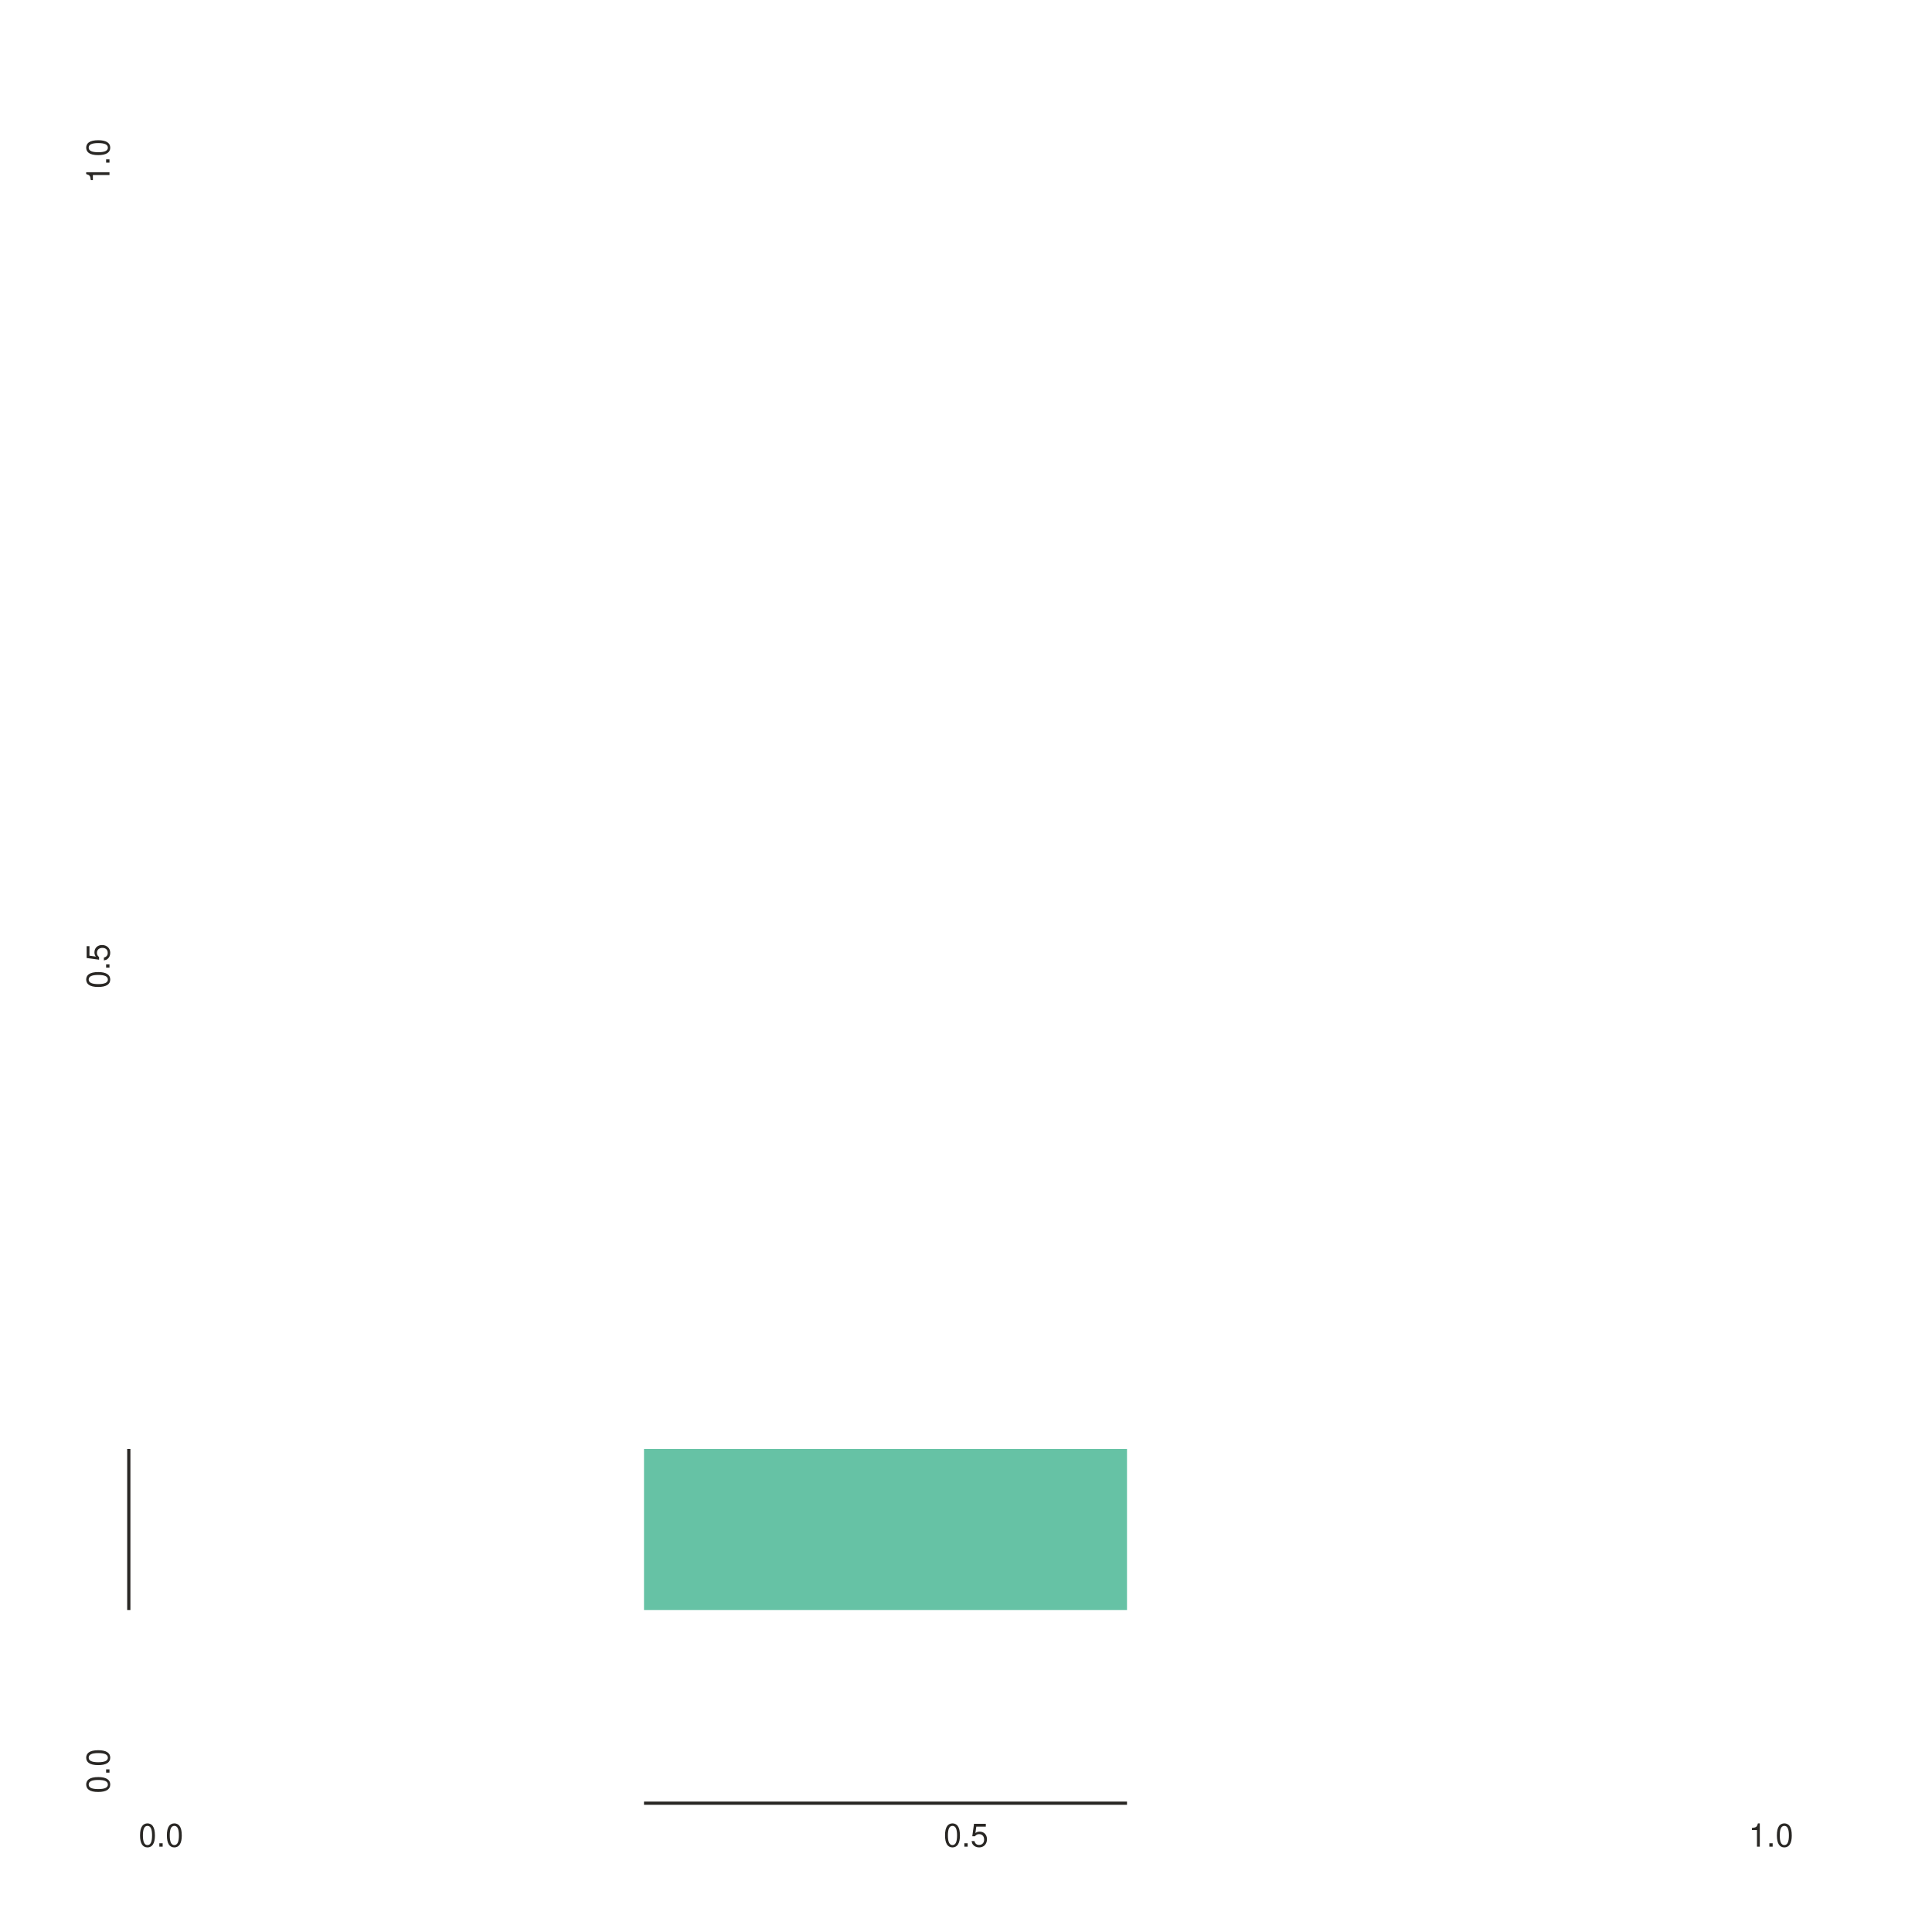
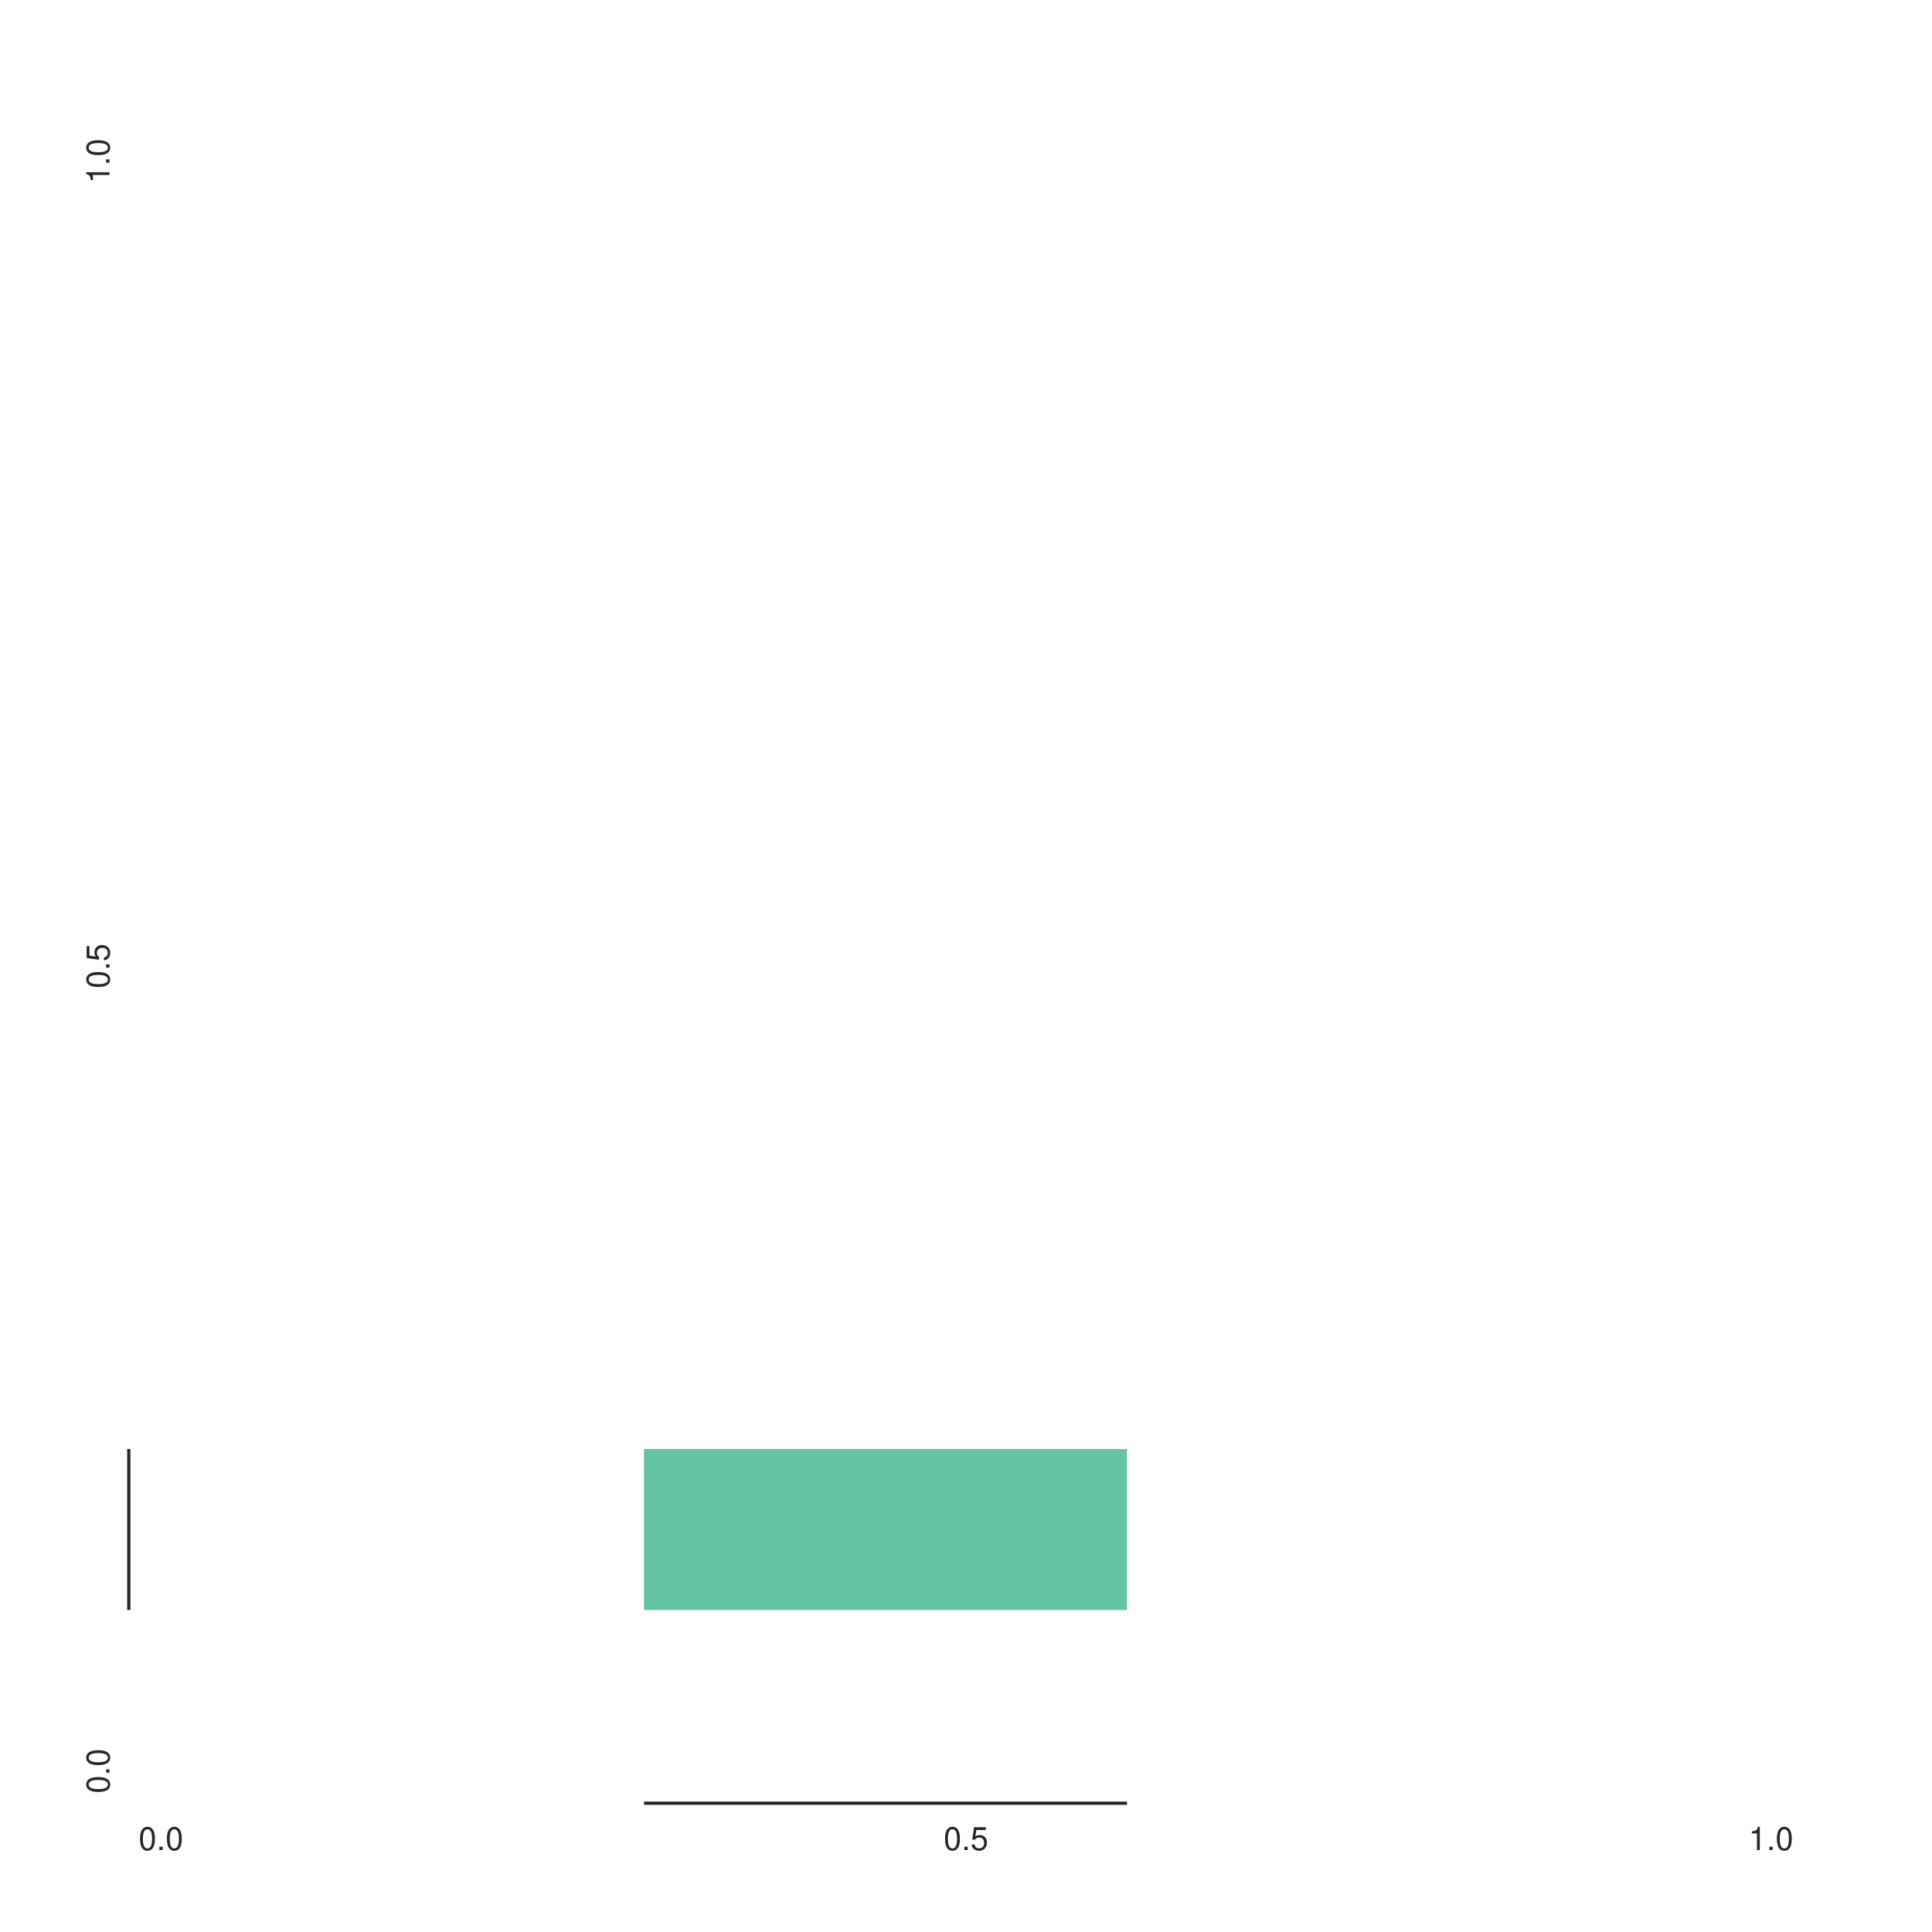
- <svg xmlns="http://www.w3.org/2000/svg" class="toyplot-canvas-Canvas" height="600px" id="t6b2eb26c9d6b491b923f1f67f137202b" preserveAspectRatio="xMidYMid meet" style="background-color:transparent;fill:rgb(16.1%,15.3%,14.1%);fill-opacity:1.0;font-family:Helvetica;font-size:12px;opacity:1.0;stroke:rgb(16.1%,15.3%,14.1%);stroke-opacity:1.0;stroke-width:1.0" viewBox="0 0 600 600" width="600px">
-   <g class="toyplot-coordinates-Cartesian" id="t073e41b5687945fd988767c5f045a8e1">
-     <clipPath id="t0df64194078d4578869795d3240444d2">
+ <svg xmlns="http://www.w3.org/2000/svg" class="toyplot-canvas-Canvas" height="600px" id="t35f52c9529e743cdb84782baf362f4da" preserveAspectRatio="xMidYMid meet" style="background-color:transparent;fill:rgb(16.1%,15.3%,14.1%);fill-opacity:1.0;font-family:Helvetica;font-size:12px;opacity:1.0;stroke:rgb(16.1%,15.3%,14.1%);stroke-opacity:1.0;stroke-width:1.0" viewBox="0 0 600 600" width="600px">
+   <g class="toyplot-coordinates-Cartesian" id="te677fe7230e24a0181983e24e453e344">
+     <clipPath id="t54af9a641e004ce4ba683534bd7b37c2">
      <rect height="520.0" width="520.0" x="40.0" y="40.0" />
    </clipPath>
-     <g clip-path="url(#t0df64194078d4578869795d3240444d2)">
-       <g class="toyplot-mark-Rect" id="t12acdc72fb85443d8237198bce330b0f" style="stroke:none">
+     <g clip-path="url(#t54af9a641e004ce4ba683534bd7b37c2)">
+       <g class="toyplot-mark-Rect" id="t1436e0c6b2fa4b6eb5df22edbb63c511" style="stroke:none">
        <g class="toyplot-Series">
          <rect class="toyplot-Datum" height="50.0" style="fill:rgb(40%,76.1%,64.7%);fill-opacity:1.0;opacity:1.0;stroke:none" width="150.0" x="200.0" y="450.0" />
        </g>
      </g>
    </g>
-     <g class="toyplot-coordinates-Axis" id="tda08853d9a8b4030ac63cf916d99e73a" transform="translate(50.0,550.0)translate(0,10.0)">
+     <g class="toyplot-coordinates-Axis" id="t94fea76e9fa04ef6b8f6ef6a304d8d37" transform="translate(50.0,550.0)translate(0,10.0)">
      <line style="" x1="150.0" x2="300.0" y1="0" y2="0" />
      <g>
-         <text style="font-weight:normal;stroke:none;text-anchor:middle" transform="translate(0.0,6)translate(0,7.5)">
-           <tspan style="font-size:10.0px">0.0</tspan>
-         </text>
-         <text style="font-weight:normal;stroke:none;text-anchor:middle" transform="translate(250.0,6)translate(0,7.5)">
-           <tspan style="font-size:10.0px">0.5</tspan>
-         </text>
-         <text style="font-weight:normal;stroke:none;text-anchor:middle" transform="translate(500.0,6)translate(0,7.5)">
-           <tspan style="font-size:10.0px">1.0</tspan>
-         </text>
+         <g transform="translate(0.0,6)">
+           <text style="fill:rgb(16.1%,15.3%,14.1%);fill-opacity:1.0;font-family:helvetica;font-size:10.0;font-weight:normal;stroke:none;vertical-align:baseline;white-space:pre" x="-6.95" y="8.555">0.0</text>
+         </g>
+         <g transform="translate(250.0,6)">
+           <text style="fill:rgb(16.1%,15.3%,14.1%);fill-opacity:1.0;font-family:helvetica;font-size:10.0;font-weight:normal;stroke:none;vertical-align:baseline;white-space:pre" x="-6.95" y="8.555">0.5</text>
+         </g>
+         <g transform="translate(500.0,6)">
+           <text style="fill:rgb(16.1%,15.3%,14.1%);fill-opacity:1.0;font-family:helvetica;font-size:10.0;font-weight:normal;stroke:none;vertical-align:baseline;white-space:pre" x="-6.95" y="8.555">1.0</text>
+         </g>
      </g>
      <g class="toyplot-coordinates-Axis-coordinates" style="visibility:hidden" transform="">
        <line style="stroke:rgb(43.9%,50.2%,56.5%);stroke-opacity:1.0;stroke-width:1.0" x1="0" x2="0" y1="-3.0" y2="4.5" />
        <text style="alignment-baseline:alphabetic;fill:rgb(43.9%,50.2%,56.5%);fill-opacity:1.0;font-size:10px;font-weight:normal;stroke:none;text-anchor:middle" x="0" y="-6" />
      </g>
    </g>
-     <g class="toyplot-coordinates-Axis" id="te8ab0ddbd5014aa9a677f0101a3c1534" transform="translate(50.0,550.0)rotate(-90.0)translate(0,-10.0)">
+     <g class="toyplot-coordinates-Axis" id="t8b63310fcd3149fd823fcff1b2407277" transform="translate(50.0,550.0)rotate(-90.0)translate(0,-10.0)">
      <line style="" x1="50.0" x2="100.0" y1="0" y2="0" />
      <g>
-         <text style="font-weight:normal;stroke:none;text-anchor:middle" transform="translate(0.0,-6)">
-           <tspan style="font-size:10.0px">0.0</tspan>
-         </text>
-         <text style="font-weight:normal;stroke:none;text-anchor:middle" transform="translate(250.0,-6)">
-           <tspan style="font-size:10.0px">0.5</tspan>
-         </text>
-         <text style="font-weight:normal;stroke:none;text-anchor:middle" transform="translate(500.0,-6)">
-           <tspan style="font-size:10.0px">1.0</tspan>
-         </text>
+         <g transform="translate(0.0,-6)">
+           <text style="fill:rgb(16.1%,15.3%,14.1%);fill-opacity:1.0;font-family:helvetica;font-size:10.0;font-weight:normal;stroke:none;vertical-align:baseline;white-space:pre" x="-6.95" y="-4.4408920985e-16">0.0</text>
+         </g>
+         <g transform="translate(250.0,-6)">
+           <text style="fill:rgb(16.1%,15.3%,14.1%);fill-opacity:1.0;font-family:helvetica;font-size:10.0;font-weight:normal;stroke:none;vertical-align:baseline;white-space:pre" x="-6.95" y="-4.4408920985e-16">0.5</text>
+         </g>
+         <g transform="translate(500.0,-6)">
+           <text style="fill:rgb(16.1%,15.3%,14.1%);fill-opacity:1.0;font-family:helvetica;font-size:10.0;font-weight:normal;stroke:none;vertical-align:baseline;white-space:pre" x="-6.95" y="-4.4408920985e-16">1.0</text>
+         </g>
      </g>
      <g class="toyplot-coordinates-Axis-coordinates" style="visibility:hidden" transform="">
        <line style="stroke:rgb(43.9%,50.2%,56.5%);stroke-opacity:1.0;stroke-width:1.0" x1="0" x2="0" y1="3.0" y2="-4.5" />
        <text style="alignment-baseline:hanging;fill:rgb(43.9%,50.2%,56.5%);fill-opacity:1.0;font-size:10px;font-weight:normal;stroke:none;text-anchor:middle" x="0" y="6" />
      </g>
    </g>
  </g>
</svg>
